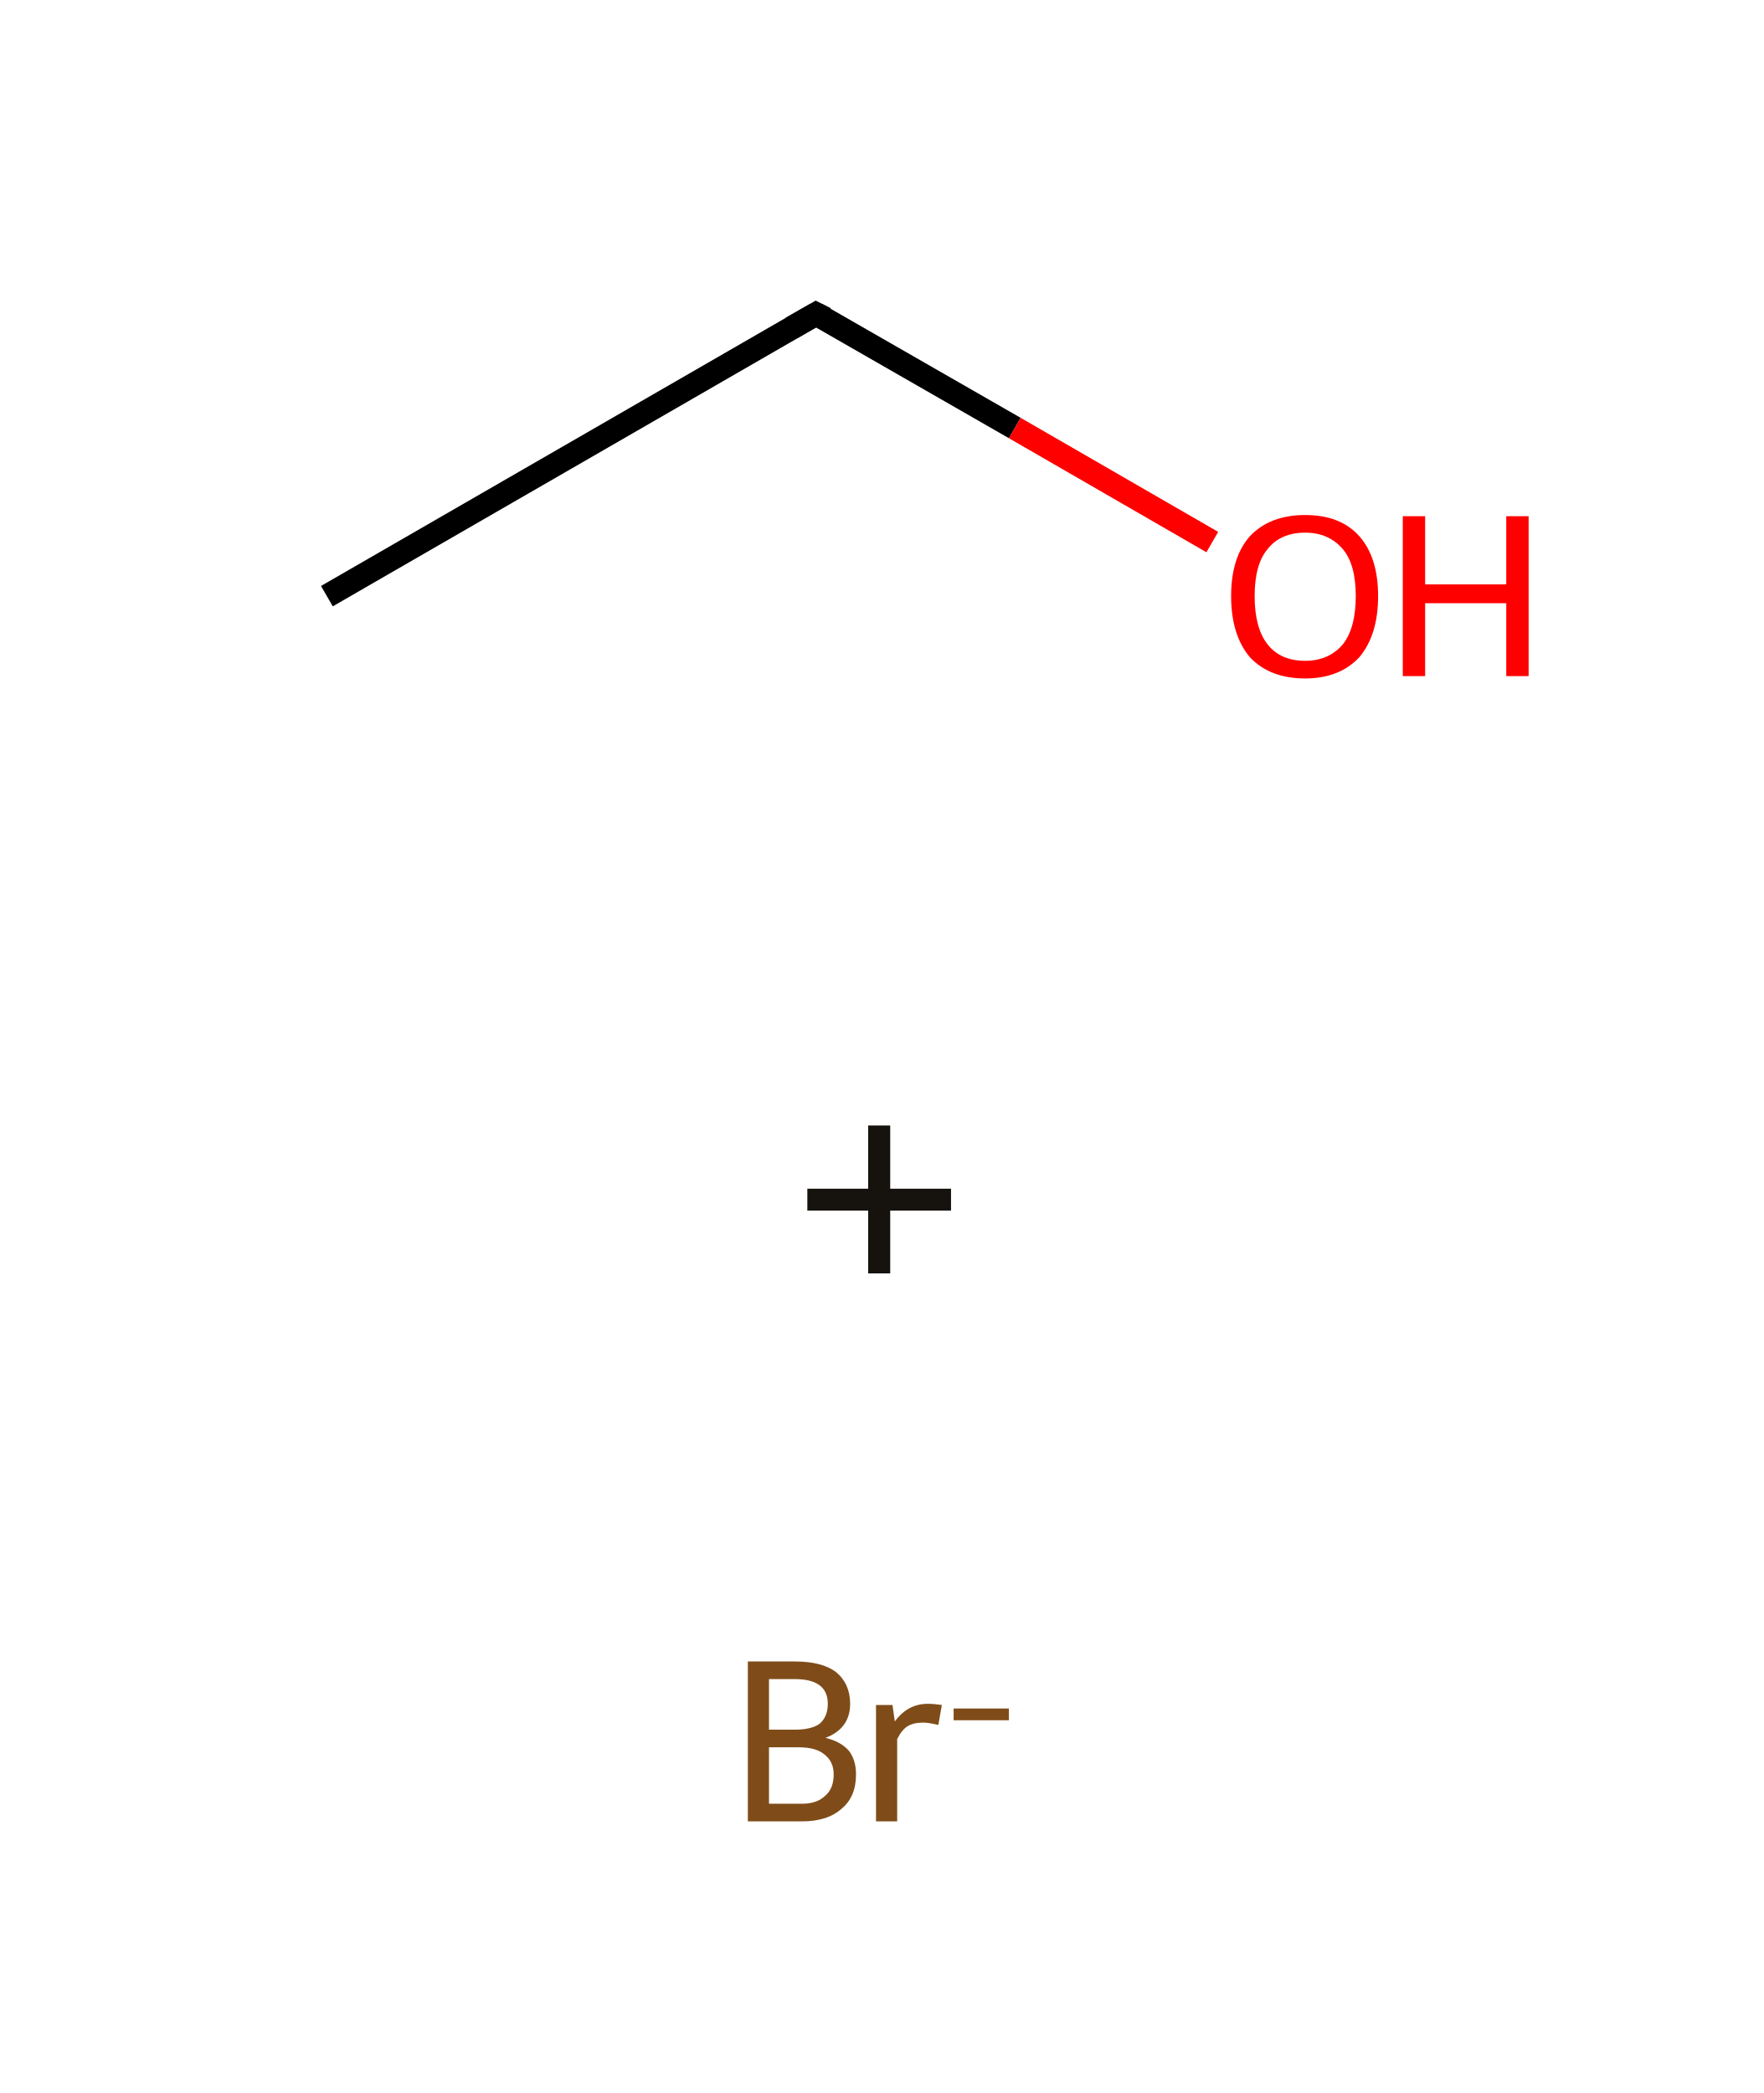
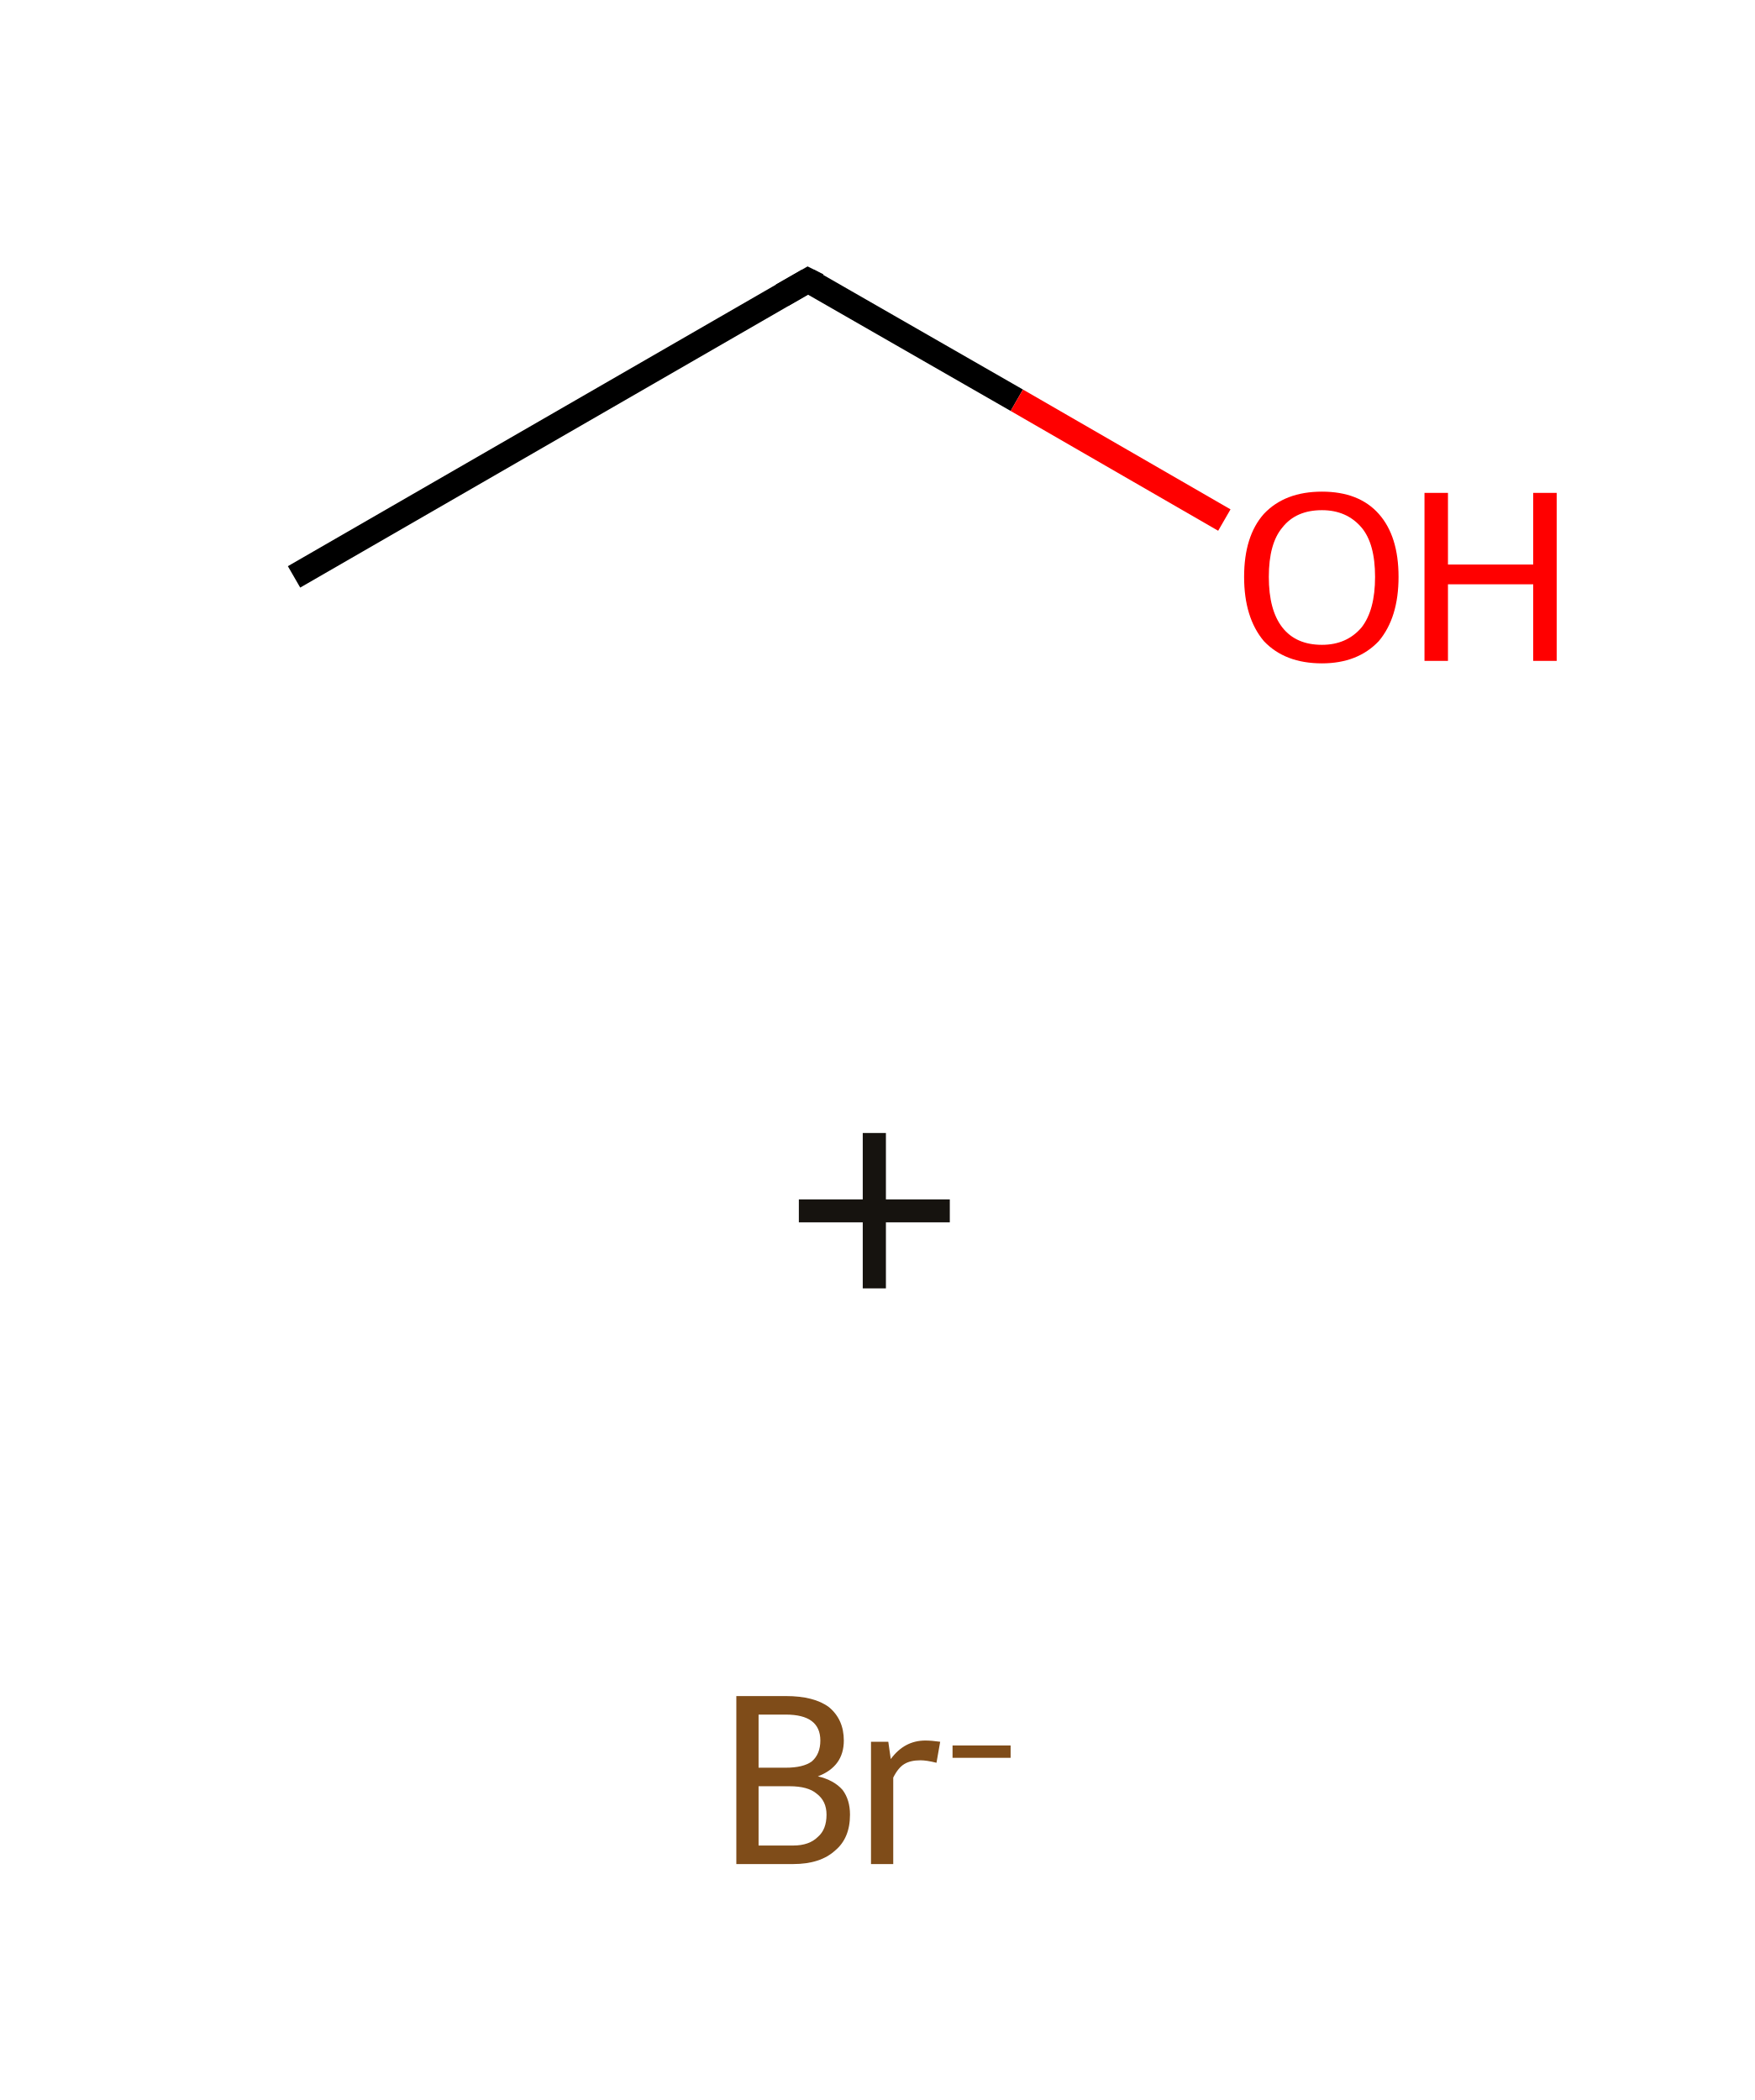
- <svg xmlns="http://www.w3.org/2000/svg" version="1.1" width="150px" height="178px" viewBox="0 0 150 178">
+ <svg xmlns="http://www.w3.org/2000/svg" version="1.1" width="142px" height="170px" viewBox="4 4 142 170">
  <g transform="translate(-41.1, -67.8)">
    <path class="bond-0 atom-0 atom-1" d="M 68.9,118.5 L 110.5,94.5" style="fill:none;fill-rule:evenodd;stroke:#000000;stroke-width:2.0px;stroke-linecap:butt;stroke-linejoin:miter;stroke-opacity:1" />
    <path class="bond-1 atom-1 atom-2" d="M 110.5,94.5 L 127.4,104.2" style="fill:none;fill-rule:evenodd;stroke:#000000;stroke-width:2.0px;stroke-linecap:butt;stroke-linejoin:miter;stroke-opacity:1" />
    <path class="bond-1 atom-1 atom-2" d="M 127.4,104.2 L 144.2,113.9" style="fill:none;fill-rule:evenodd;stroke:#FF0000;stroke-width:2.0px;stroke-linecap:butt;stroke-linejoin:miter;stroke-opacity:1" />
    <path d="M 108.4,95.7 L 110.5,94.5 L 111.3,94.9" style="fill:none;stroke:#000000;stroke-width:2.0px;stroke-linecap:butt;stroke-linejoin:miter;stroke-miterlimit:10;stroke-opacity:1;" />
    <path class="atom-2" d="M 145.8 118.5 Q 145.8 115.2, 147.4 113.4 Q 149.1 111.6, 152.1 111.6 Q 155.1 111.6, 156.7 113.4 Q 158.3 115.2, 158.3 118.5 Q 158.3 121.8, 156.7 123.7 Q 155.0 125.5, 152.1 125.5 Q 149.1 125.5, 147.4 123.7 Q 145.8 121.8, 145.8 118.5 M 152.1 124.0 Q 154.1 124.0, 155.3 122.6 Q 156.4 121.2, 156.4 118.5 Q 156.4 115.8, 155.3 114.5 Q 154.1 113.1, 152.1 113.1 Q 150.0 113.1, 148.9 114.5 Q 147.8 115.8, 147.8 118.5 Q 147.8 121.2, 148.9 122.6 Q 150.0 124.0, 152.1 124.0 " fill="#FF0000" />
    <path class="atom-2" d="M 160.4 111.7 L 162.3 111.7 L 162.3 117.5 L 169.2 117.5 L 169.2 111.7 L 171.1 111.7 L 171.1 125.3 L 169.2 125.3 L 169.2 119.1 L 162.3 119.1 L 162.3 125.3 L 160.4 125.3 L 160.4 111.7 " fill="#FF0000" />
  </g>
  <g transform="translate(-45.3, 38.1)">
    <path class="atom-0" d="M 115.5 109.7 Q 116.8 110.0, 117.5 110.8 Q 118.1 111.6, 118.1 112.8 Q 118.1 114.7, 116.9 115.7 Q 115.7 116.8, 113.5 116.8 L 108.9 116.8 L 108.9 103.2 L 112.9 103.2 Q 115.2 103.2, 116.4 104.1 Q 117.6 105.1, 117.6 106.8 Q 117.6 108.9, 115.5 109.7 M 110.7 104.7 L 110.7 109.0 L 112.9 109.0 Q 114.3 109.0, 115.0 108.5 Q 115.7 107.9, 115.7 106.8 Q 115.7 104.7, 112.9 104.7 L 110.7 104.7 M 113.5 115.3 Q 114.8 115.3, 115.5 114.6 Q 116.2 114.0, 116.2 112.8 Q 116.2 111.7, 115.4 111.1 Q 114.7 110.5, 113.2 110.5 L 110.7 110.5 L 110.7 115.3 L 113.5 115.3 " fill="#7F4C19" />
    <path class="atom-0" d="M 121.2 106.9 L 121.4 108.3 Q 122.5 106.8, 124.2 106.8 Q 124.7 106.8, 125.4 106.9 L 125.1 108.6 Q 124.3 108.4, 123.8 108.4 Q 123.0 108.4, 122.5 108.7 Q 122.0 109.0, 121.6 109.8 L 121.6 116.8 L 119.8 116.8 L 119.8 106.9 L 121.2 106.9 " fill="#7F4C19" />
    <path class="atom-0" d="M 126.4 107.2 L 131.1 107.2 L 131.1 108.2 L 126.4 108.2 L 126.4 107.2 " fill="#7F4C19" />
  </g>
  <text x="74.8" y="101.1" text-anchor="middle" dominant-baseline="central" font-family="Karla, sans-serif" font-size="26" fill="#16130F">+</text>
</svg>
